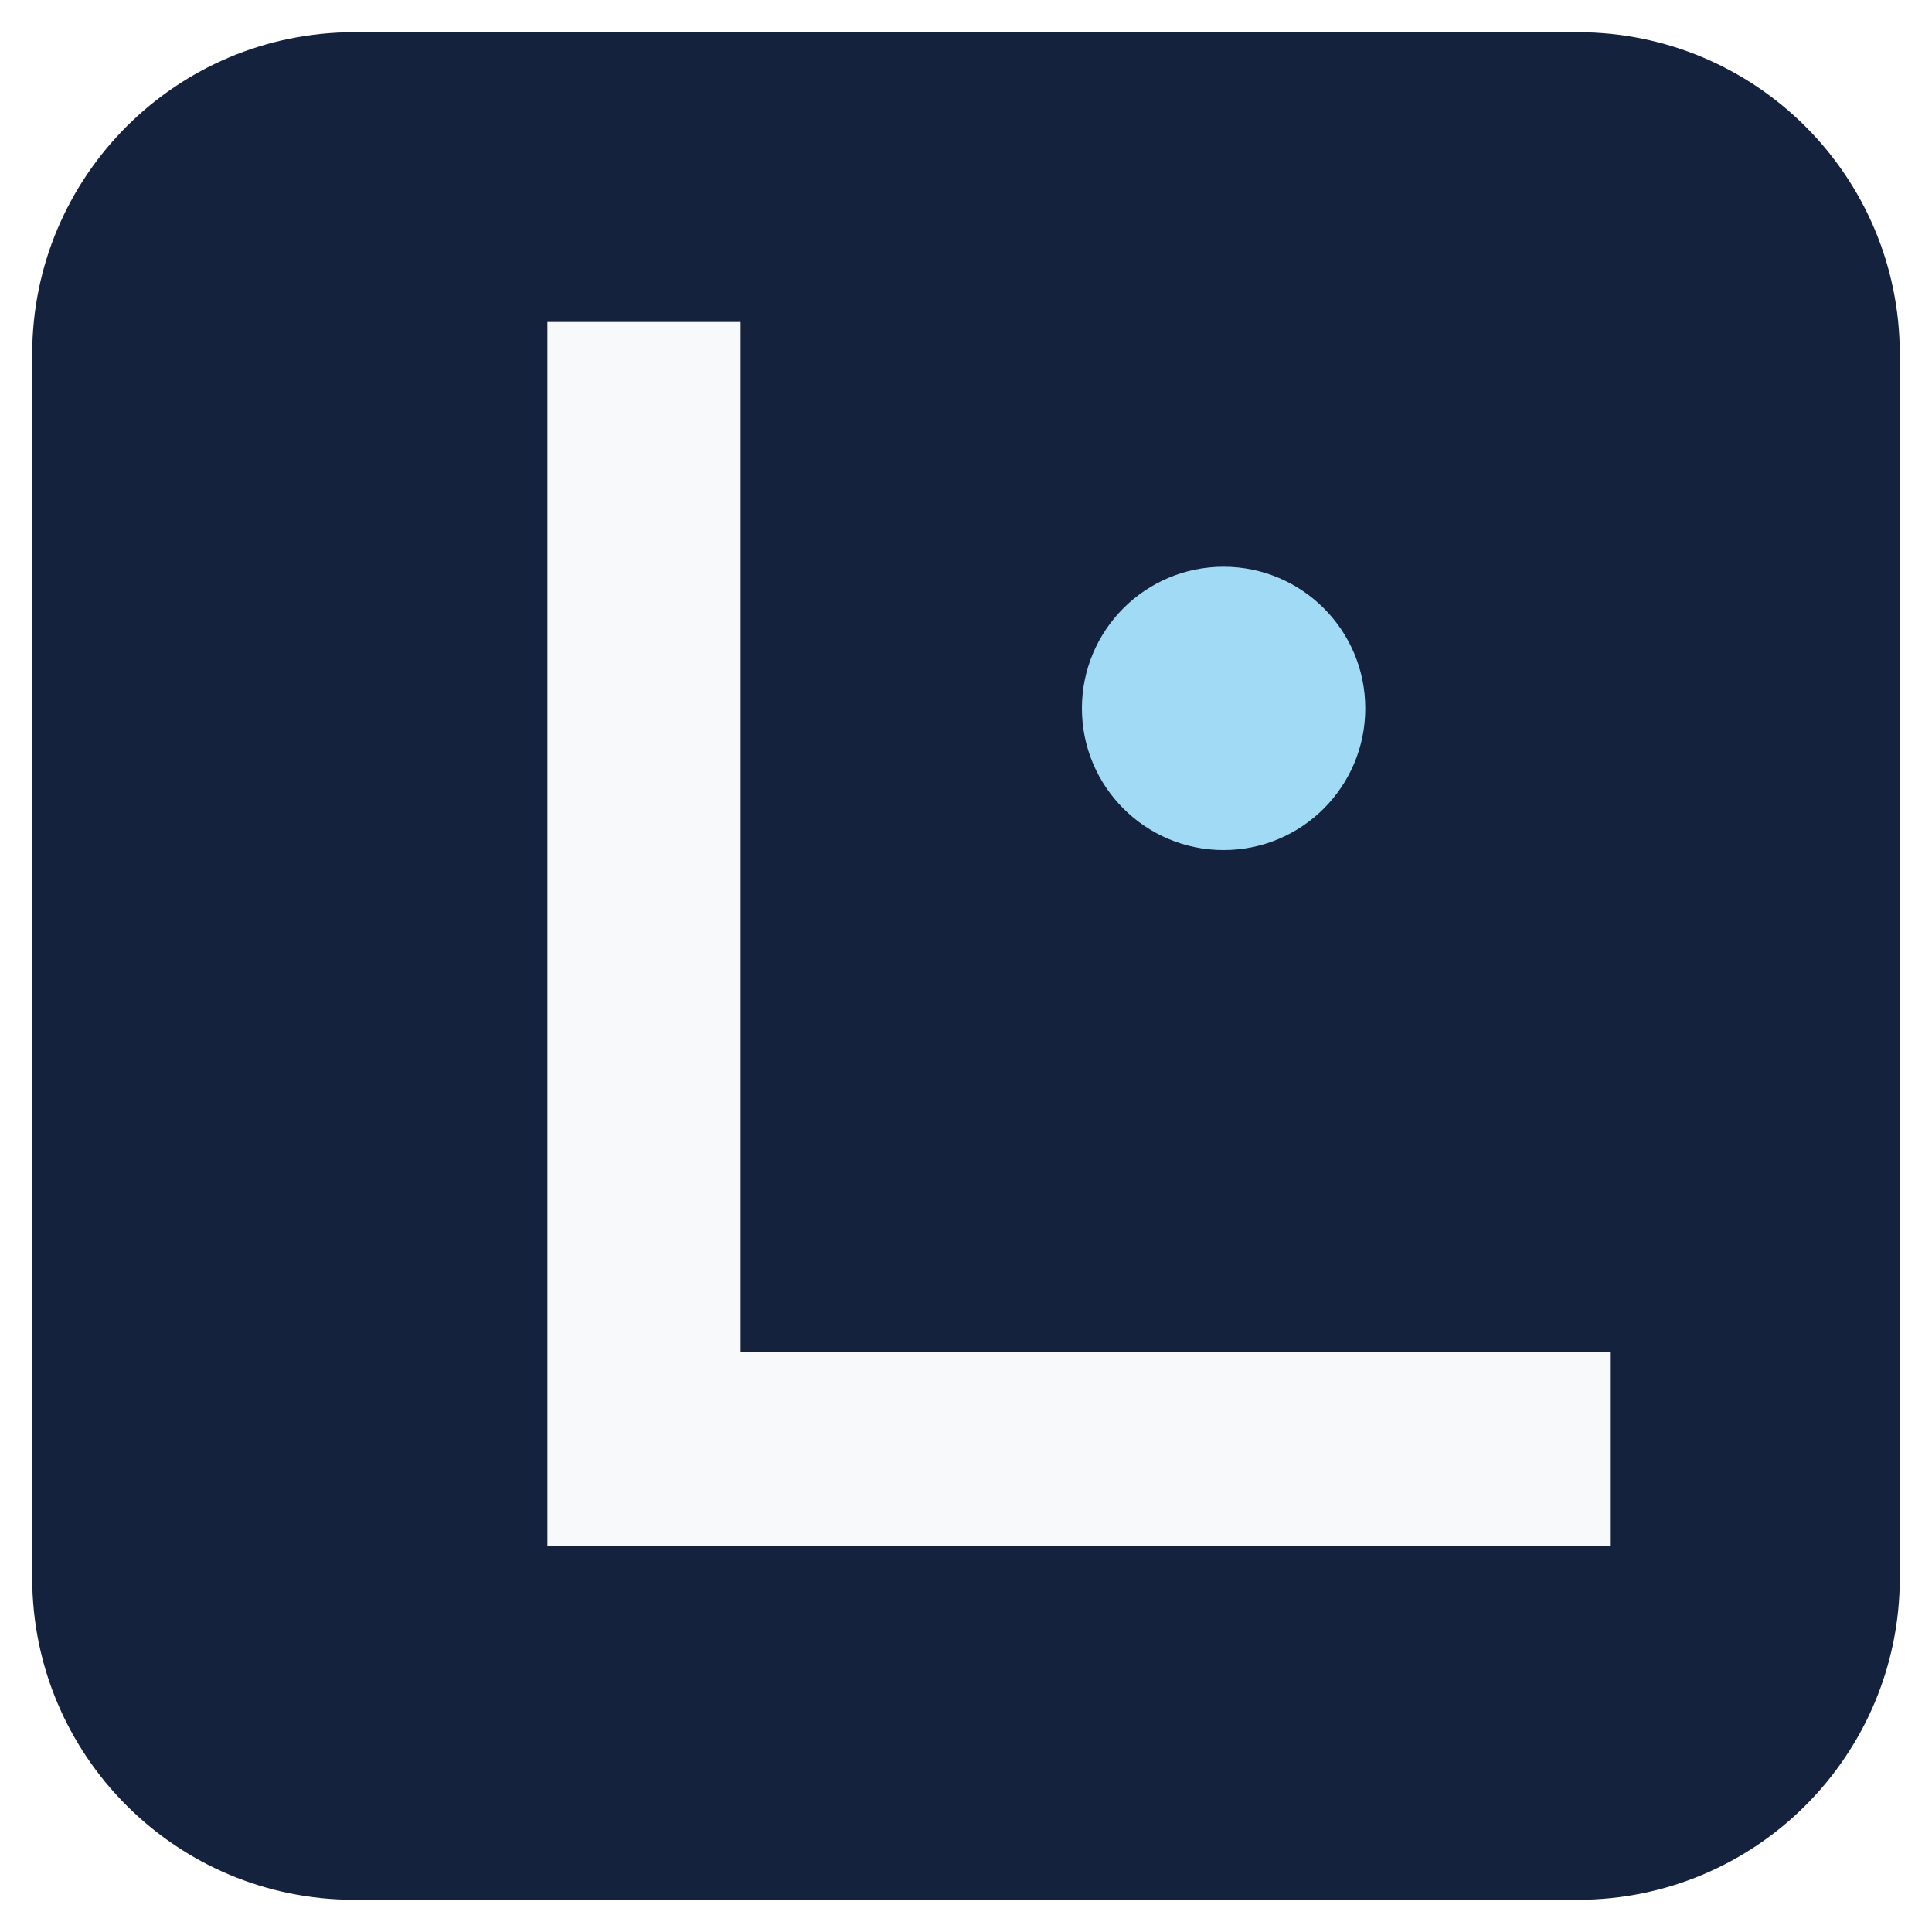
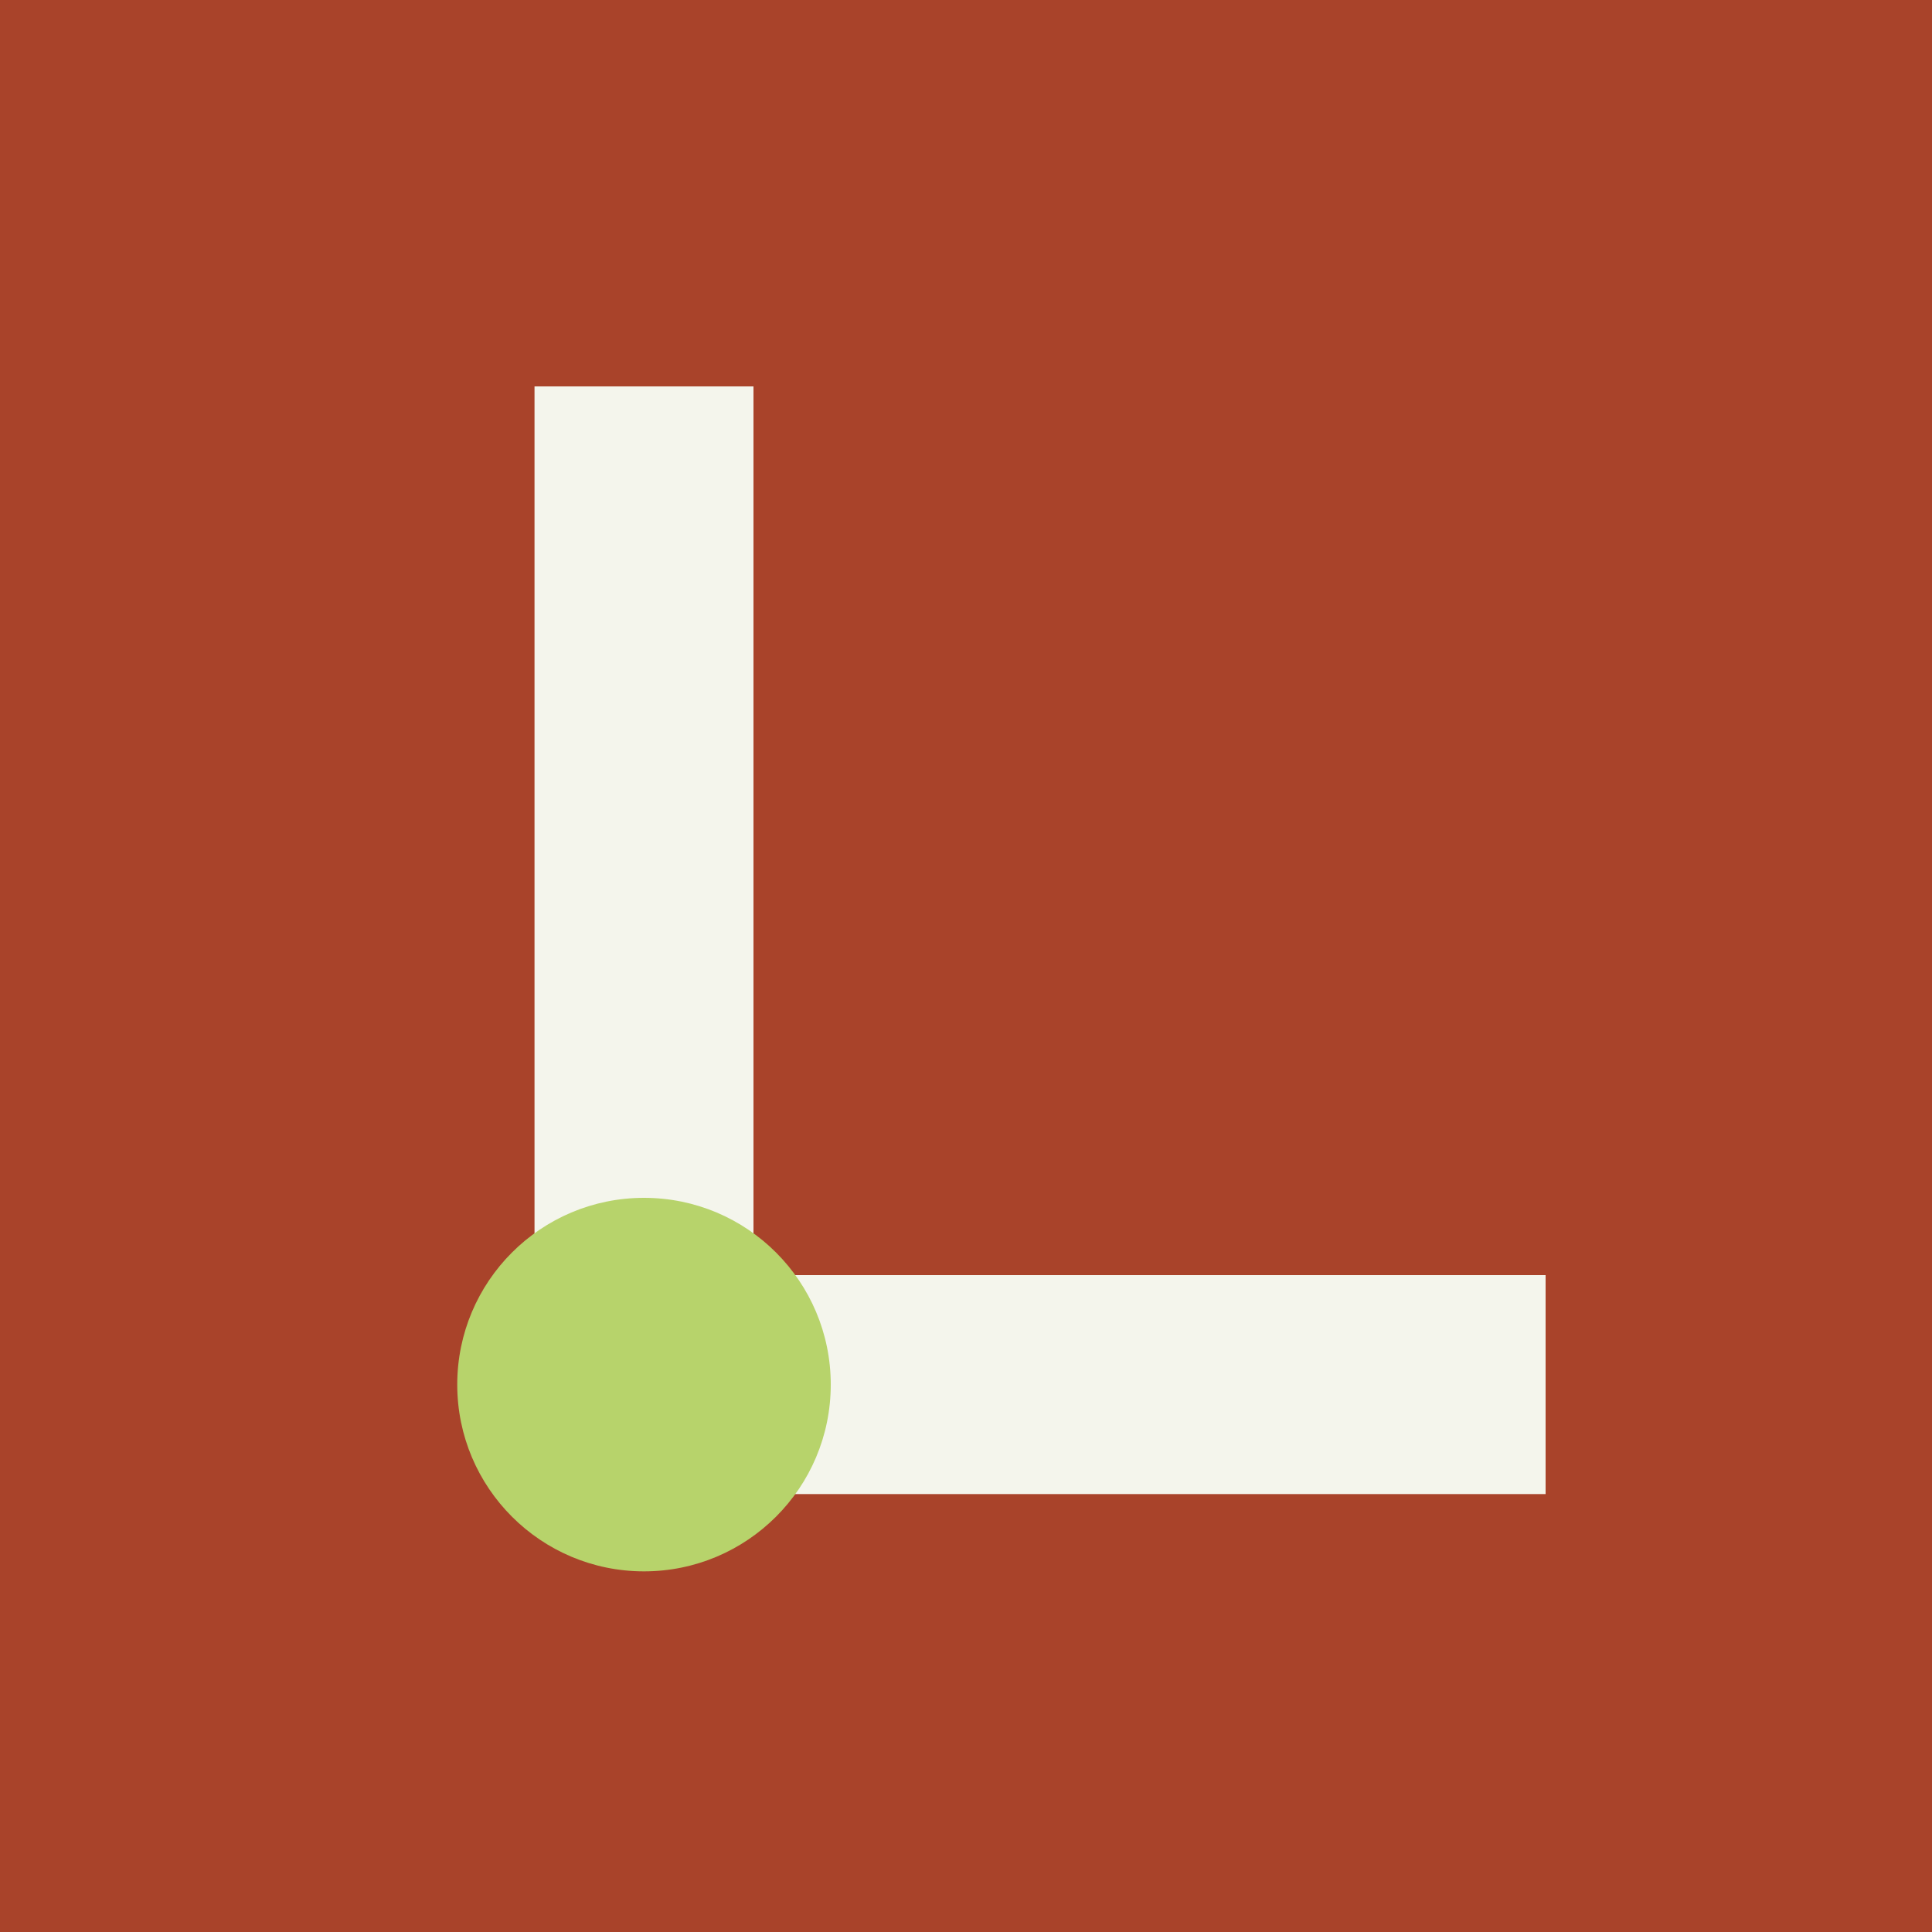
<svg xmlns="http://www.w3.org/2000/svg" viewBox="0 0 30 30">
-   <rect x=".5" y=".5" width="29" height="29" rx="5" fill="#14223d" />
-   <path d="M10 6.5v16h13.5" fill="none" stroke="#f7f9fb" stroke-width="3" stroke-linecap="square" />
-   <circle cx="19" cy="11" r="2.2" fill="#a1daf4" />
+   <rect width="30" height="30" fill="#a9432a" />
+   <path d="M10 6v15.5h14" fill="none" stroke="#f4f5ec" stroke-width="3.4" />
+   <circle cx="10" cy="21.5" r="2.9" fill="#b7d36b" />
</svg>
